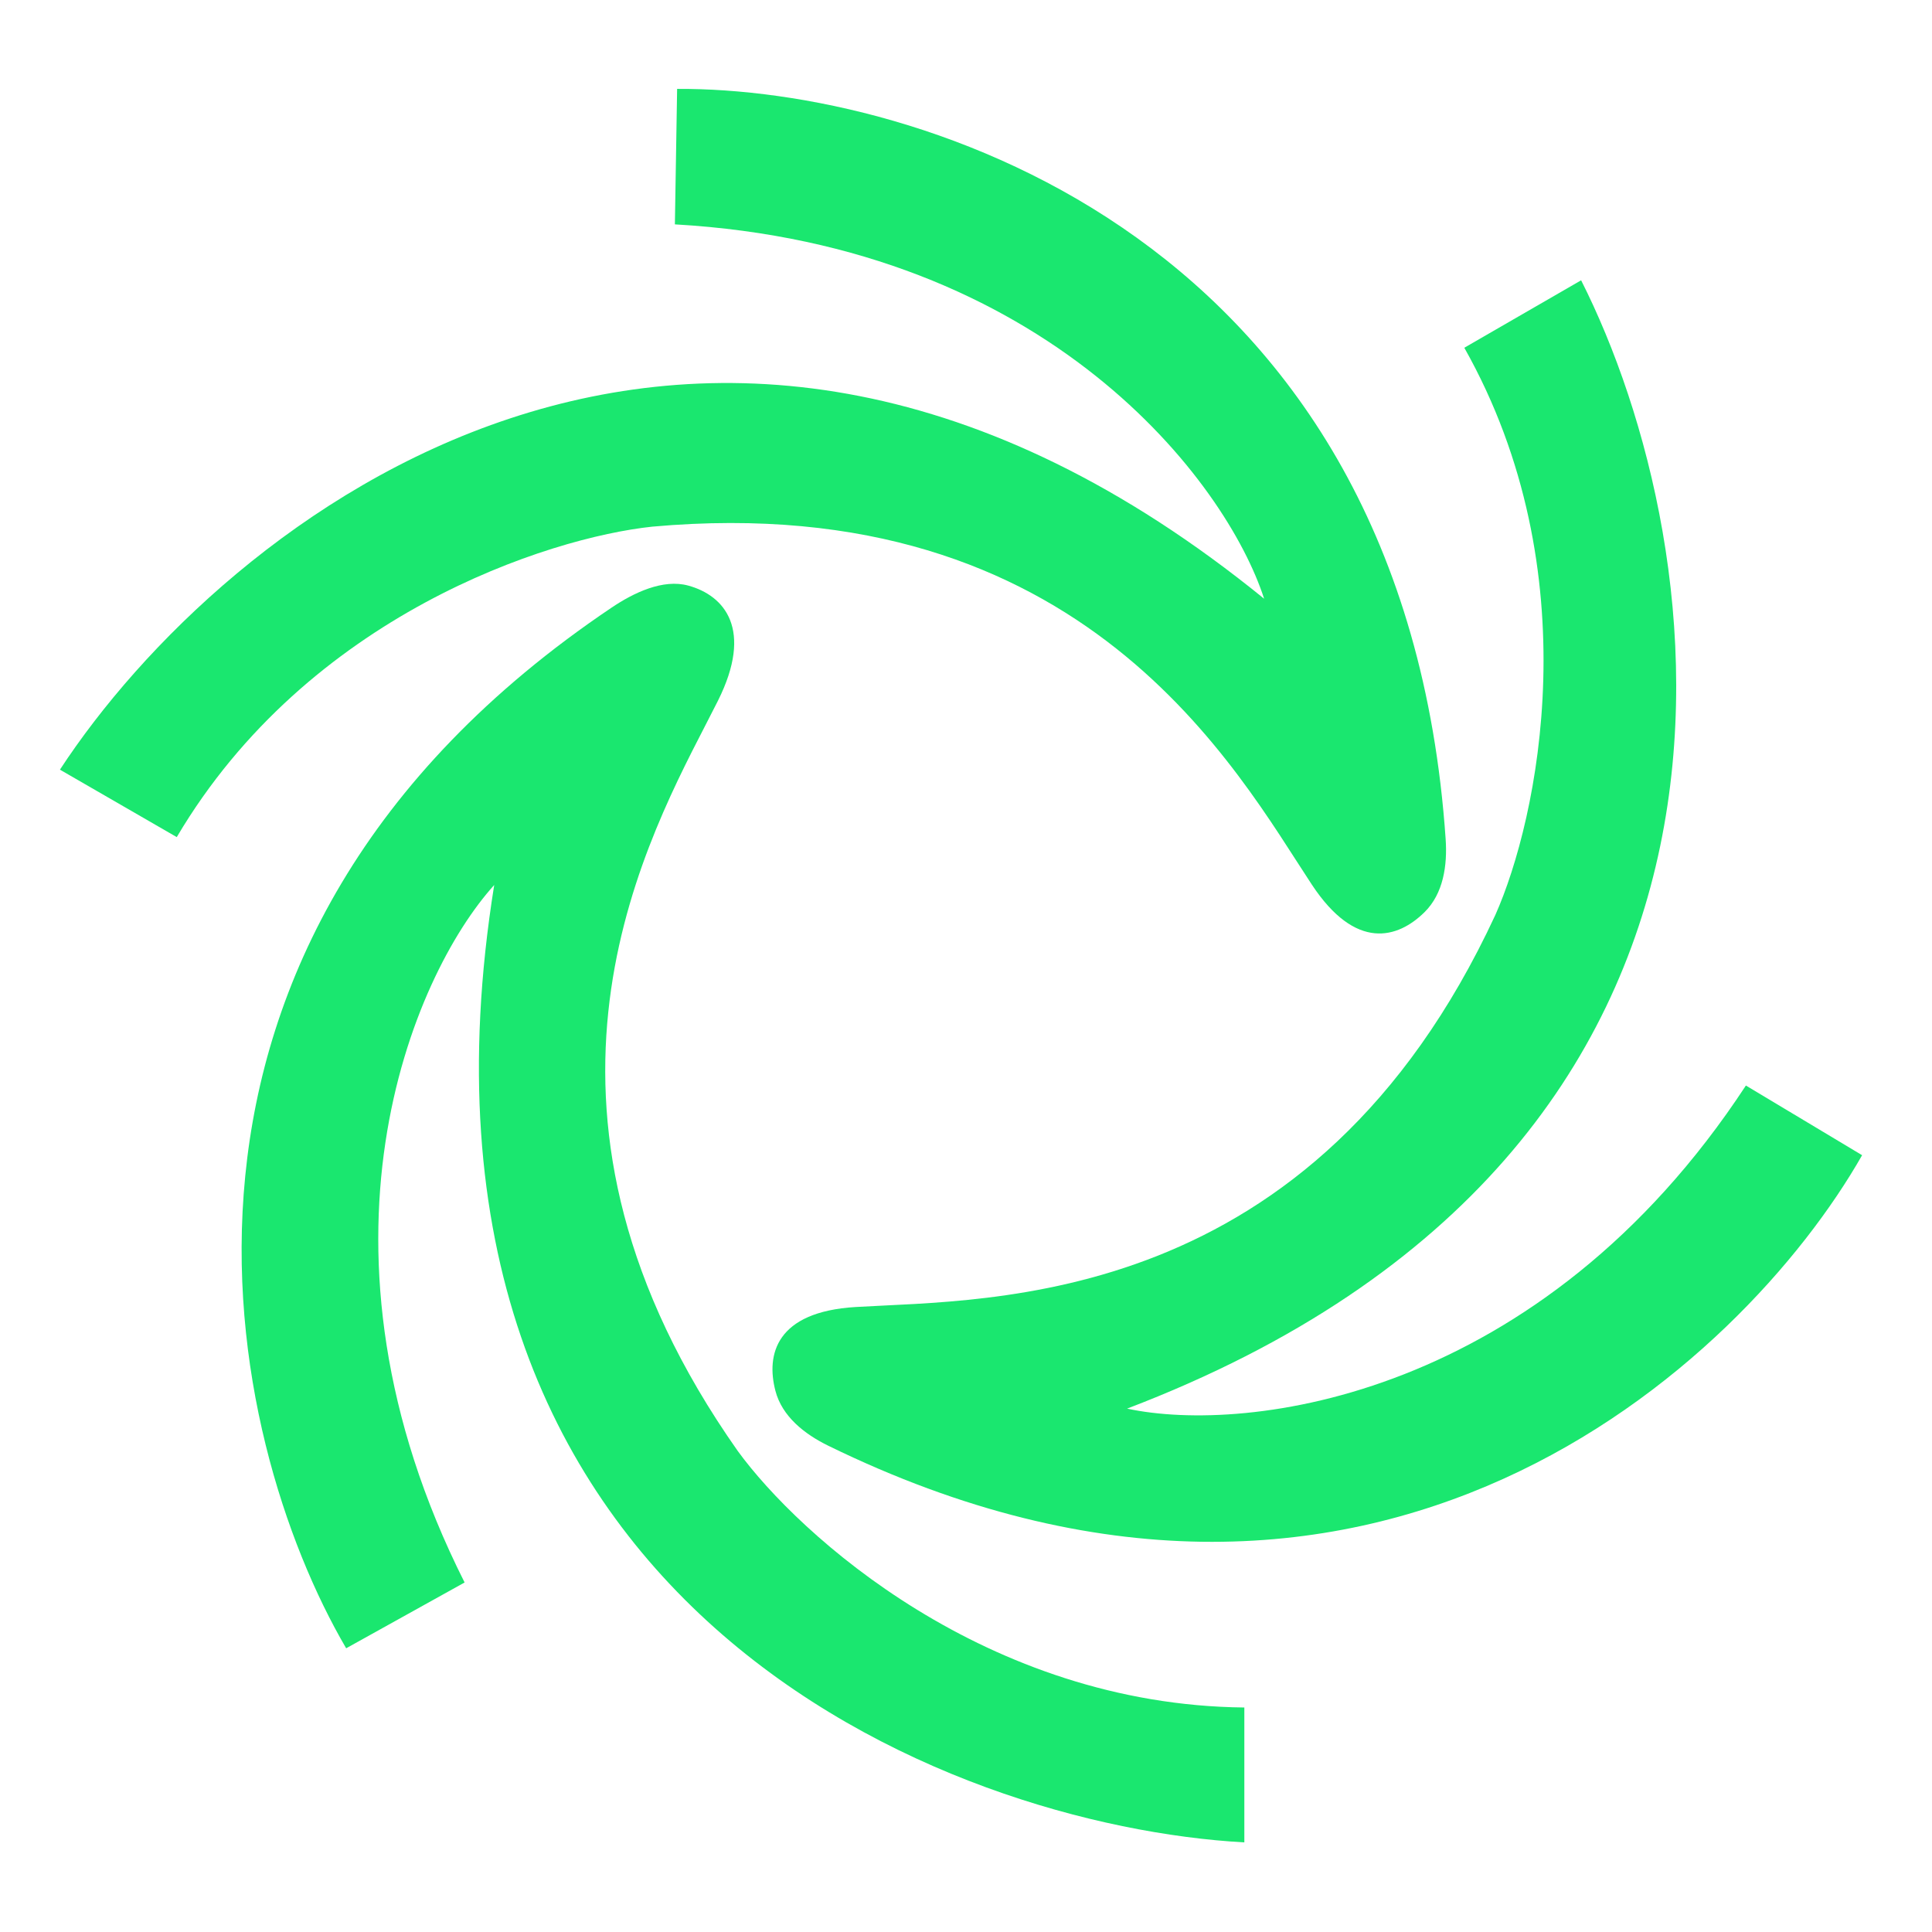
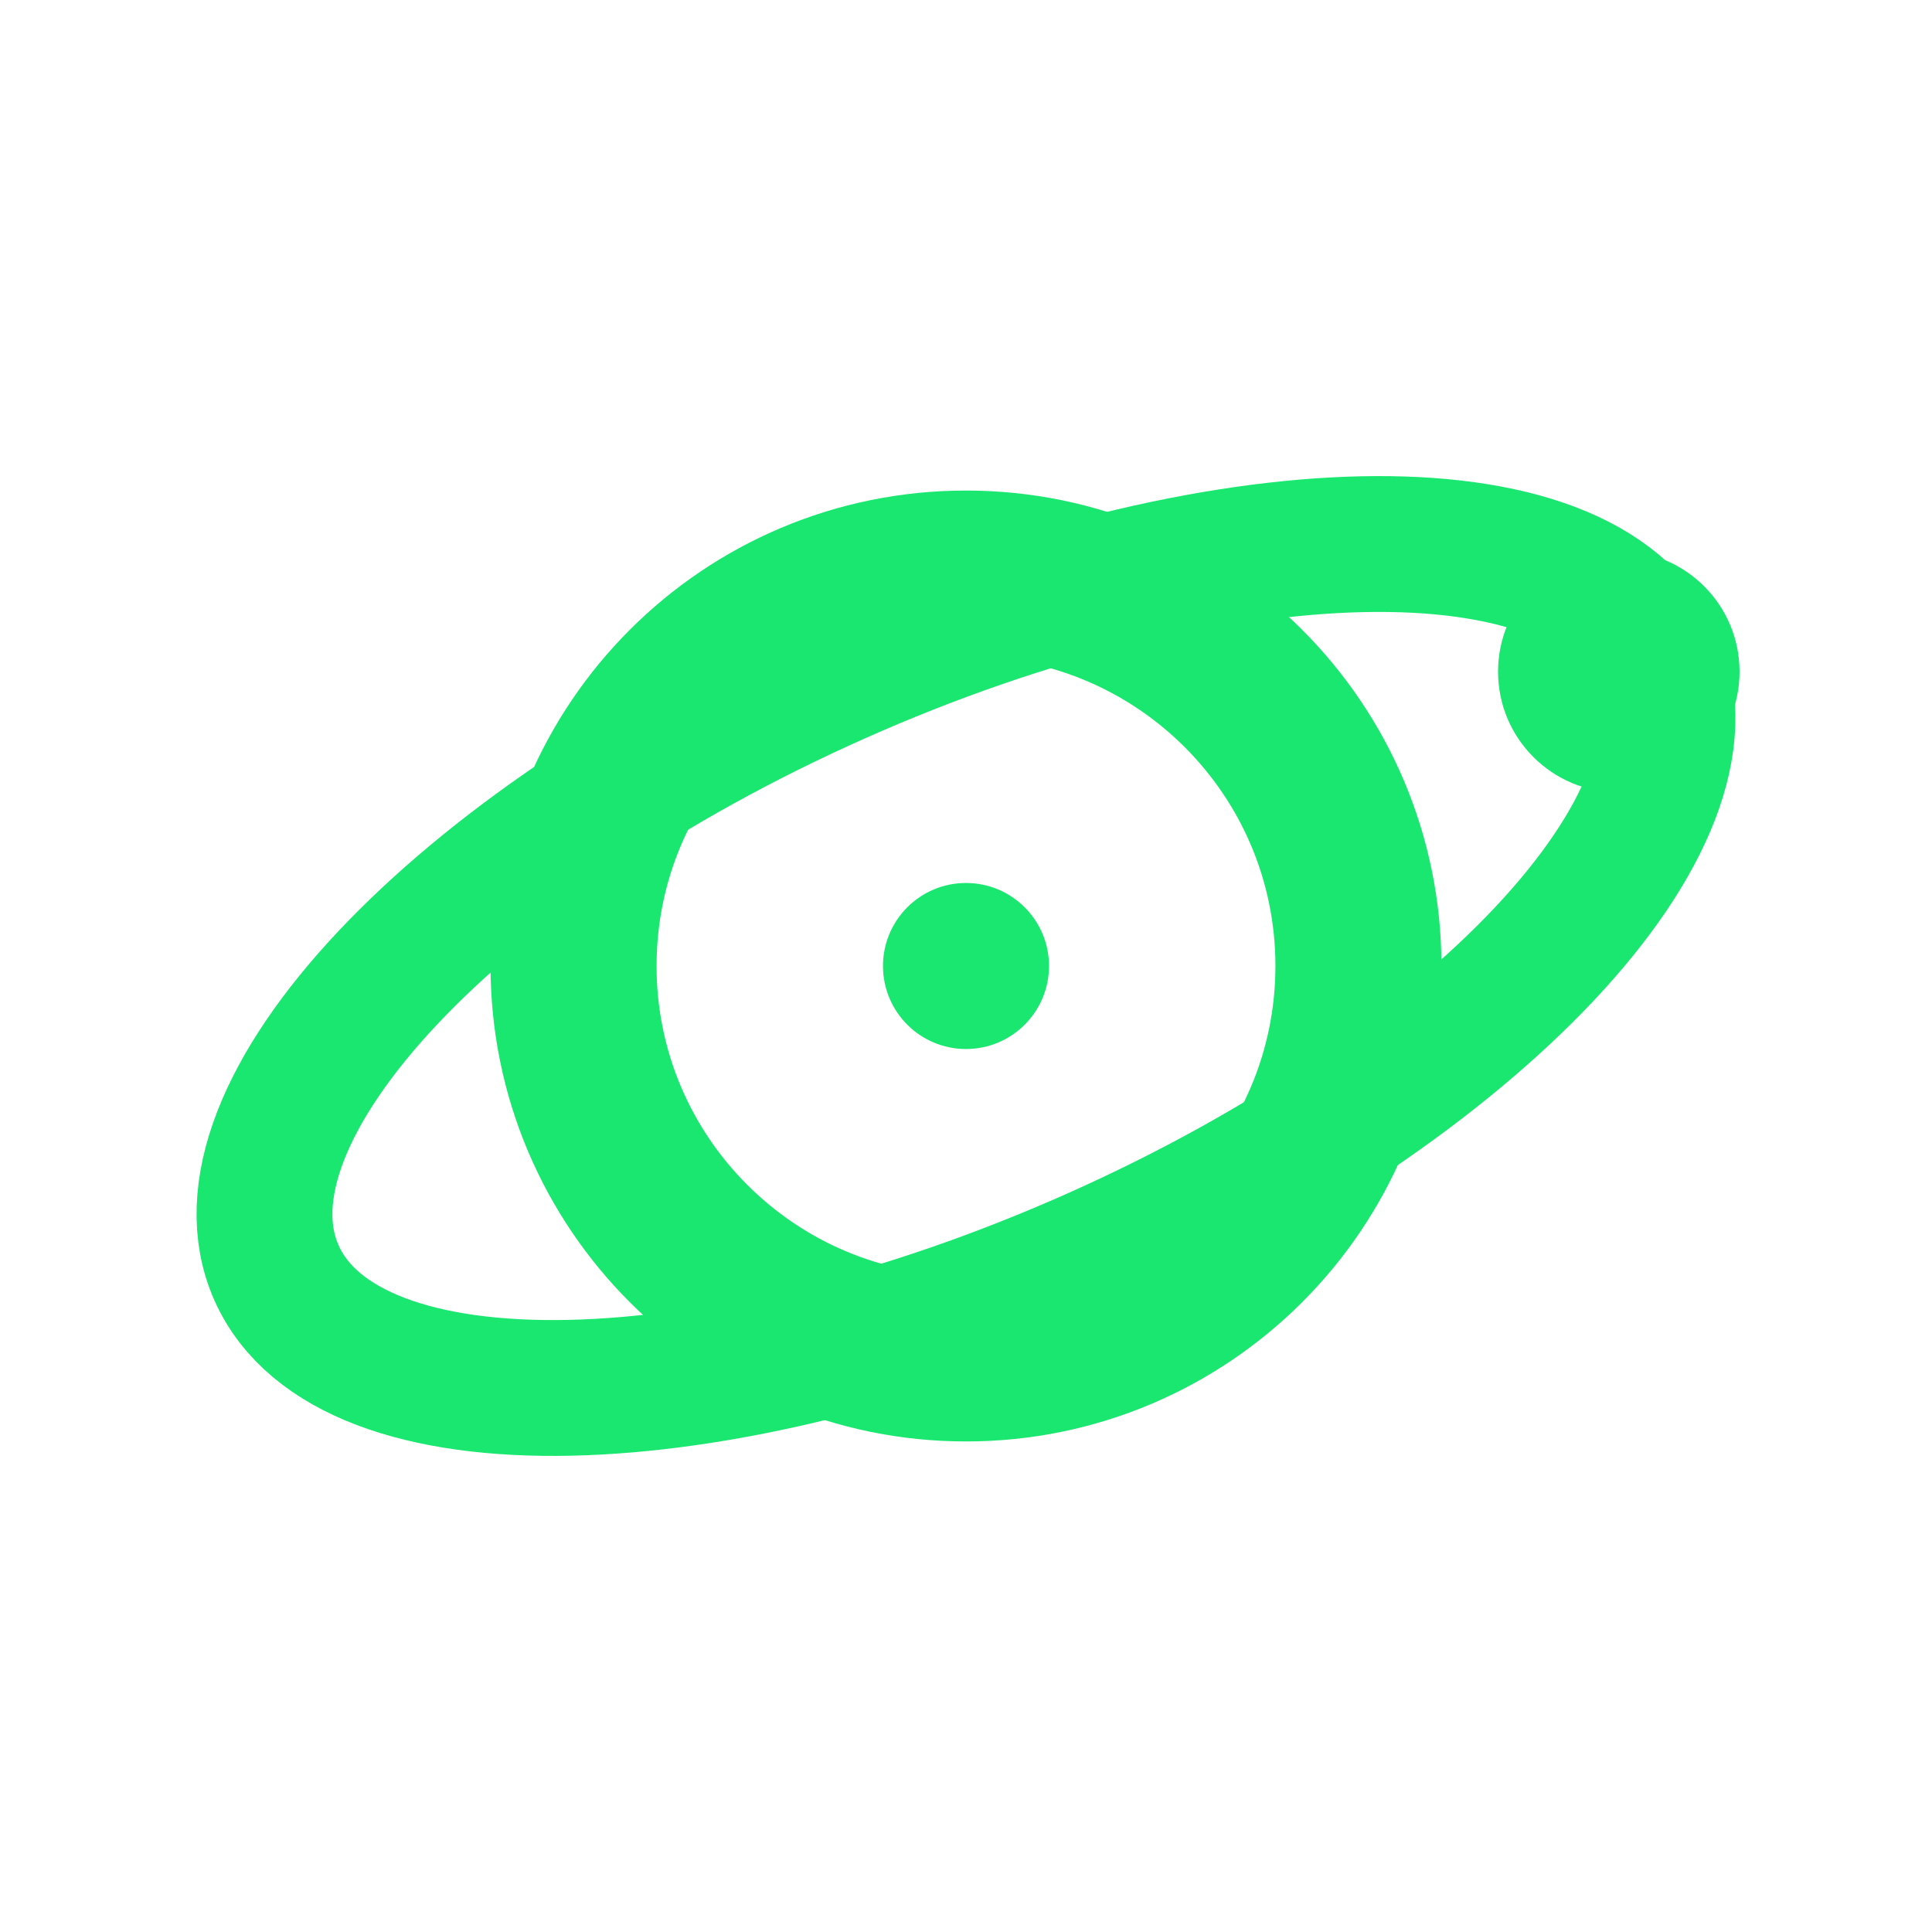
<svg xmlns="http://www.w3.org/2000/svg" viewBox="0 0 512 512">
-   <g transform="translate(-1418.02 -3510.54) scale(1.74377)">
-     <path fill="#1AE76F" d="M 915.758 2047.289 C 972.555 2050.52 999.578 2086.441 1005.309 2104.184 C 919.191 2034.145 846.965 2092.441 822.301 2130.16 L 840.055 2140.41 C 860 2106.664 896.551 2094.895 912.328 2093.227 C 978.094 2087.32 1001.199 2130.426 1012.559 2147.629 C 1019.242 2157.754 1025.633 2155.824 1029.691 2151.812 C 1032.547 2148.992 1033.172 2144.715 1032.895 2140.711 C 1026.609 2049.227 952.934 2026.5 916.098 2026.699 Z M 915.758 2047.289 " />
-     <path fill="#1AE76F" d="M 1078.527 2178.164 C 1047.332 2225.734 1002.707 2231.176 984.48 2227.266 C 1088.195 2187.711 1073.82 2096.012 1053.484 2055.789 L 1035.73 2066.039 C 1054.984 2100.188 1046.906 2137.727 1040.457 2152.223 C 1012.691 2212.133 963.809 2210.586 943.23 2211.824 C 931.121 2212.551 929.594 2219.051 931.039 2224.57 C 932.055 2228.453 935.449 2231.133 939.055 2232.898 C 1021.422 2273.191 1077.945 2220.754 1096.188 2188.754 Z M 1078.527 2178.164 " />
-     <path fill="#1AE76F" d="M 920.414 2123.379 C 921.094 2122.062 921.73 2120.828 922.301 2119.688 C 927.727 2108.836 923.305 2103.695 917.801 2102.188 C 913.93 2101.125 909.469 2103.293 906.137 2105.535 C 830.055 2156.719 847.211 2231.887 865.801 2263.688 L 883.801 2253.688 C 858.203 2202.887 875.801 2161.52 888.301 2147.688 C 870.703 2257.289 957.301 2290.688 1002.301 2293.188 L 1002.301 2272.688 C 963.102 2272.289 934.633 2246.52 925.301 2233.688 C 889.656 2183.035 910.129 2143.328 920.414 2123.379 Z M 920.414 2123.379 " />
+   <g fill="none" stroke="#1AE76F" stroke-linecap="round" stroke-linejoin="round">
+     <circle cx="256" cy="256" r="104" stroke-width="44" />
+     <ellipse cx="256" cy="256" rx="200" ry="84" stroke-width="36" transform="rotate(-24 256 256)" />
  </g>
+   <circle cx="429" cy="178" r="32" fill="#1AE76F" />
+   <circle cx="256" cy="256" r="22" fill="#1AE76F" />
</svg>
